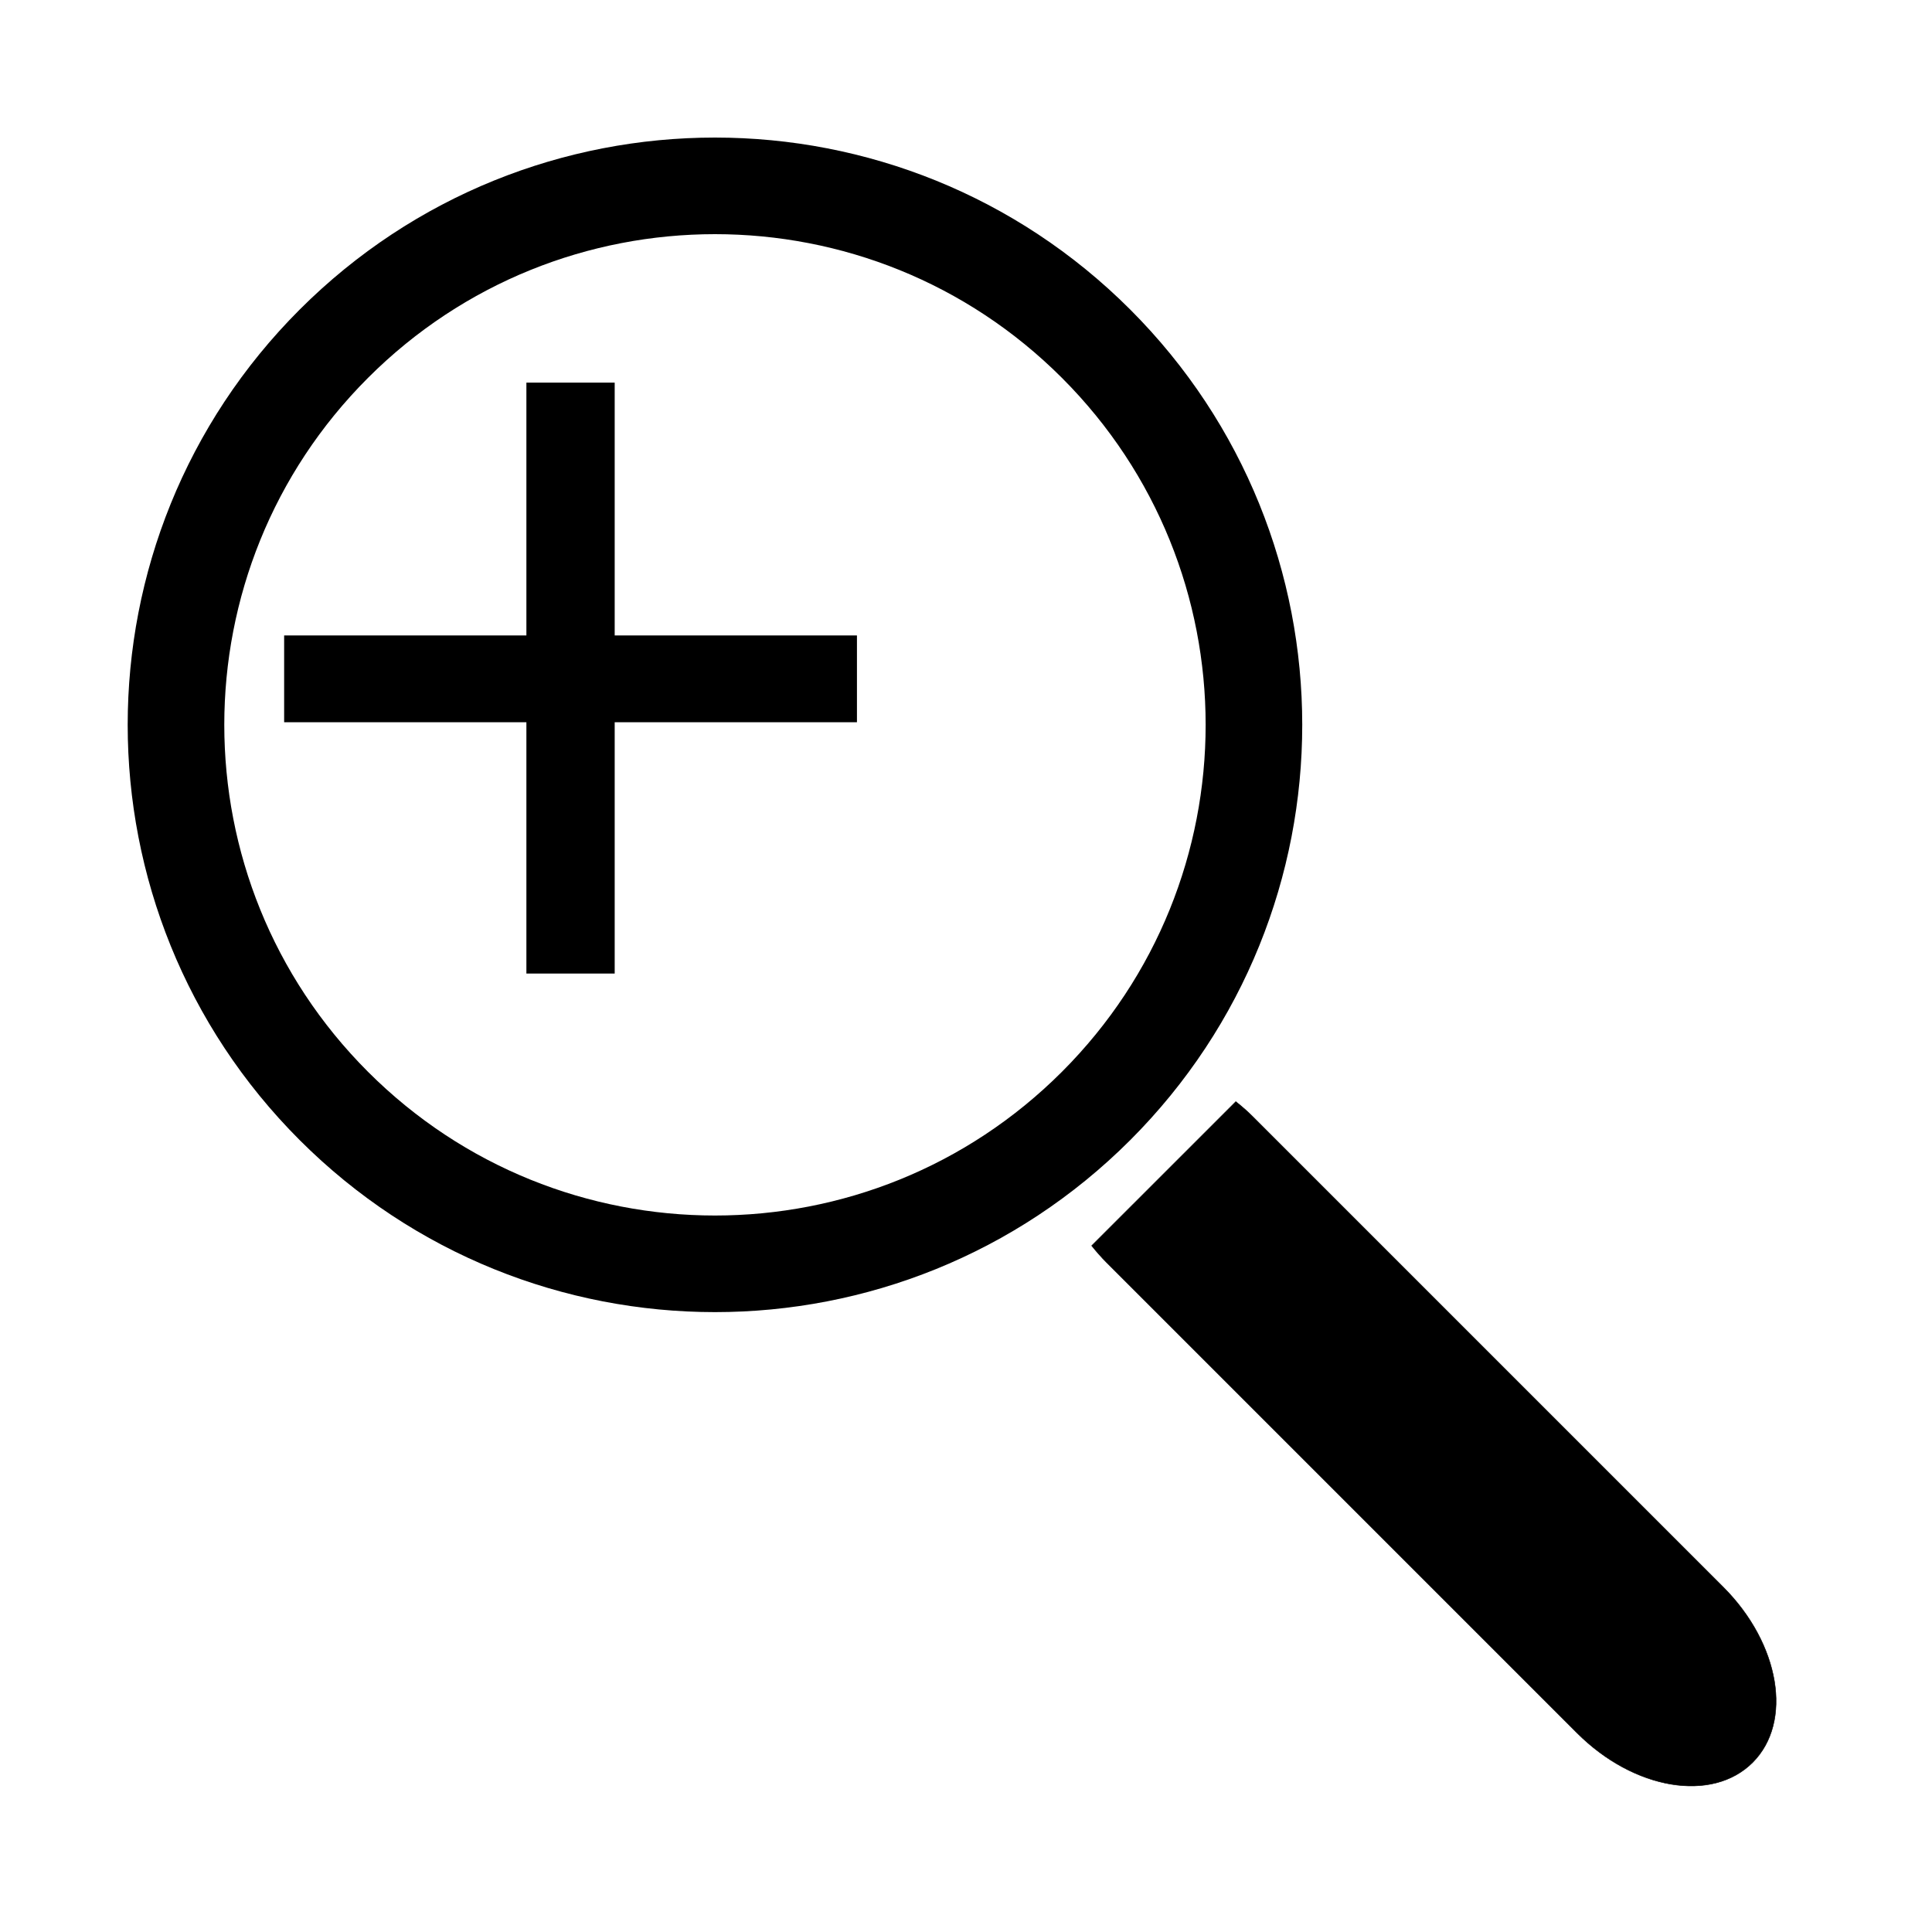
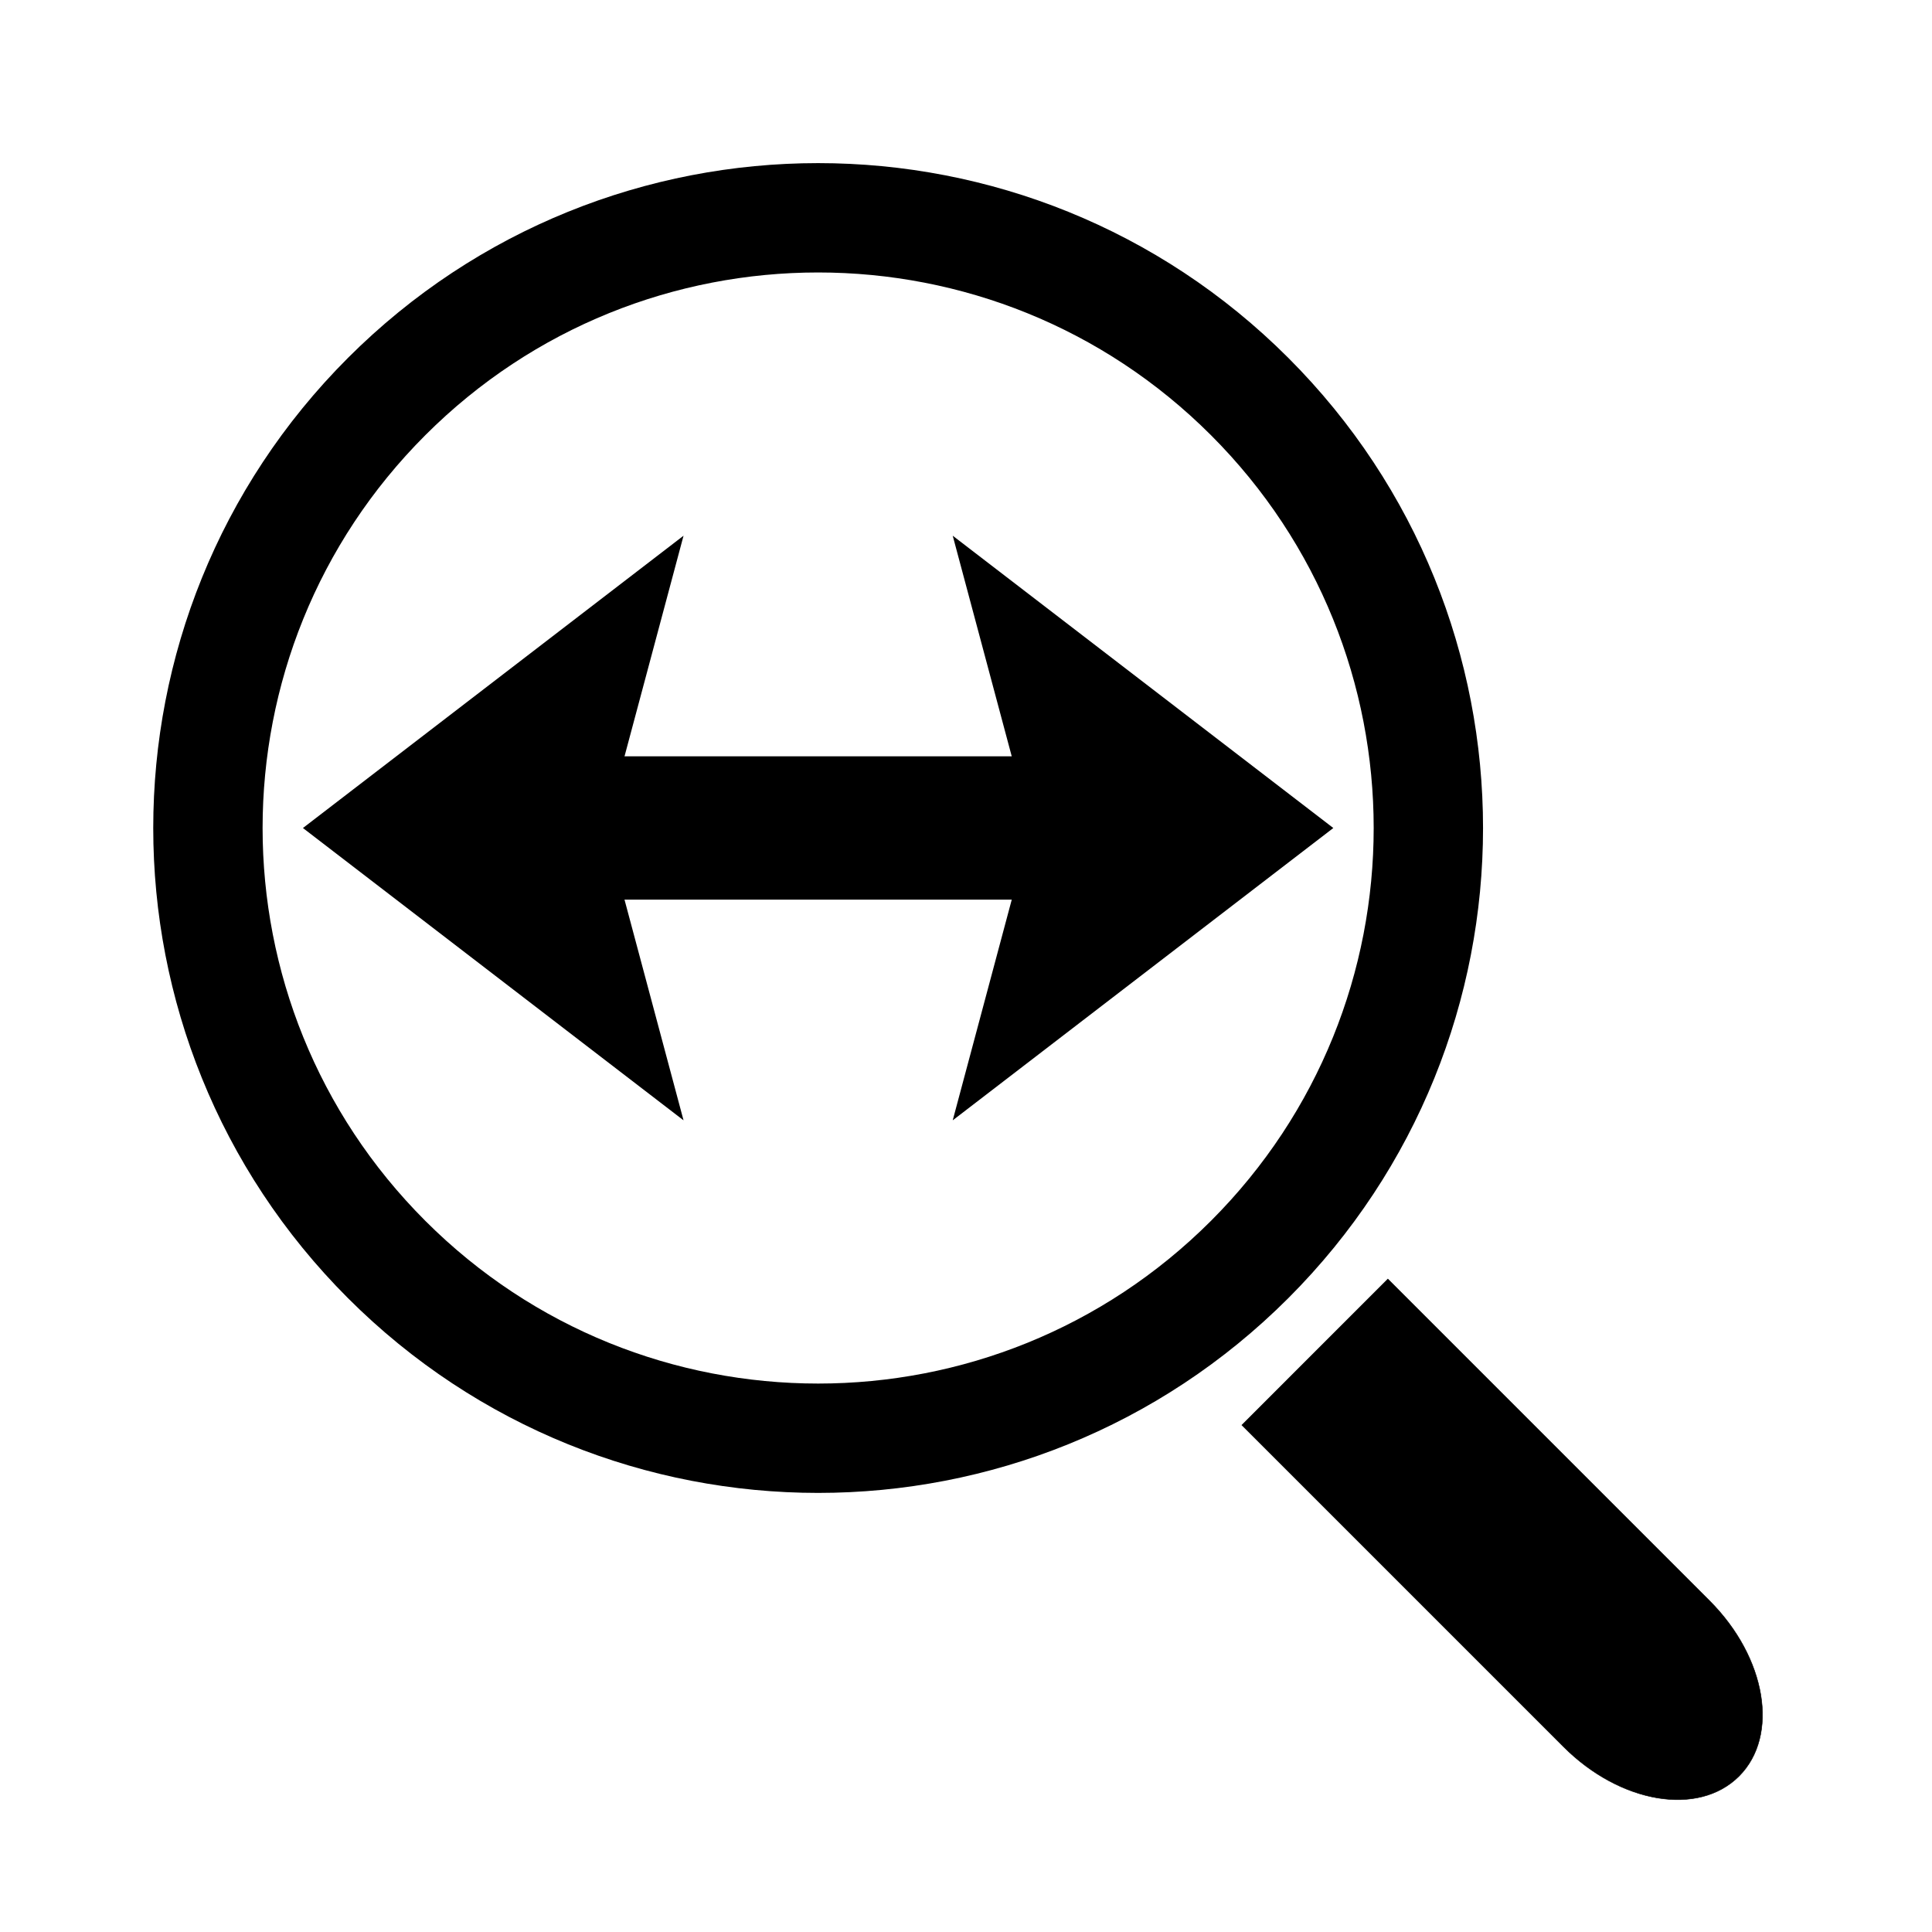
- <svg xmlns="http://www.w3.org/2000/svg" width="40mm" height="40mm" viewBox="0 0 40 40" version="1.1" id="svg8">
+ <svg xmlns="http://www.w3.org/2000/svg" id="svg8" version="1.1" viewBox="0 0 40 40" height="40mm" width="40mm">
  <defs id="defs2">
-     <marker orient="auto" refY="0.0" refX="0.0" id="Arrow2Send" style="overflow:visible;">
-       <path id="path4615" style="fill-rule:evenodd;stroke-width:0.625;stroke-linejoin:round;stroke:#000000;stroke-opacity:1;fill:#000000;fill-opacity:1" d="M 8.719,4.034 L -2.207,0.016 L 8.719,-4.002 C 6.973,-1.63 6.983,1.616 8.719,4.034 z " transform="scale(0.3) rotate(180) translate(-2.3,0)" />
+     <marker style="overflow:visible;" id="Arrow2Send" refX="0.0" refY="0.0" orient="auto">
+       <path transform="scale(0.3) rotate(180) translate(-2.3,0)" d="M 8.719,4.034 L -2.207,0.016 L 8.719,-4.002 C 6.973,-1.63 6.983,1.616 8.719,4.034 z " style="fill-rule:evenodd;stroke-width:0.625;stroke-linejoin:round;stroke:#000000;stroke-opacity:1;fill:#000000;fill-opacity:1" id="path4615" />
    </marker>
-     <marker orient="auto" refY="0.0" refX="0.0" id="marker5758" style="overflow:visible">
-       <path id="path5756" d="M 0.0,0.0 L 5.0,-5.0 L -12.5,0.0 L 5.0,5.0 L 0.0,0.0 z " style="fill-rule:evenodd;stroke:#000000;stroke-width:1pt;stroke-opacity:1;fill:#000000;fill-opacity:1" transform="scale(0.2) translate(6,0)" />
+     <marker style="overflow:visible" id="Arrow2Sstart" refX="0.0" refY="0.0" orient="auto">
+       <path transform="scale(0.3) translate(-2.3,0)" d="M 8.719,4.034 L -2.207,0.016 L 8.719,-4.002 C 6.973,-1.63 6.983,1.616 8.719,4.034 z " style="fill-rule:evenodd;stroke-width:0.625;stroke-linejoin:round;stroke:#000000;stroke-opacity:1;fill:#000000;fill-opacity:1" id="path4612" />
    </marker>
-     <marker orient="auto" refY="0.0" refX="0.0" id="marker5652" style="overflow:visible;">
-       <path id="path5650" d="M 0.0,0.0 L 5.0,-5.0 L -12.5,0.0 L 5.0,5.0 L 0.0,0.0 z " style="fill-rule:evenodd;stroke:#000000;stroke-width:1pt;stroke-opacity:1;fill:#000000;fill-opacity:1" transform="scale(0.2) rotate(180) translate(6,0)" />
+     <marker style="overflow:visible" id="Arrow2Sstart-1" refX="0" refY="0" orient="auto">
+       <path transform="matrix(0.3,0,0,0.3,-0.69,0)" d="M 8.719,4.034 -2.207,0.016 8.719,-4.002 c -1.745,2.372 -1.735,5.617 -6e-7,8.035 z" style="fill:#000000;fill-opacity:1;fill-rule:evenodd;stroke:#000000;stroke-width:0.625;stroke-linejoin:round;stroke-opacity:1" id="path4612-3" />
    </marker>
-     <marker orient="auto" refY="0.0" refX="0.0" id="Arrow1Send" style="overflow:visible;">
-       <path id="path4597" d="M 0.0,0.0 L 5.0,-5.0 L -12.5,0.0 L 5.0,5.0 L 0.0,0.0 z " style="fill-rule:evenodd;stroke:#000000;stroke-width:1pt;stroke-opacity:1;fill:#000000;fill-opacity:1" transform="scale(0.2) rotate(180) translate(6,0)" />
+     <marker style="overflow:visible" id="Arrow2Send-7" refX="0" refY="0" orient="auto">
+       <path transform="matrix(-0.3,0,0,-0.3,0.69,0)" d="M 8.719,4.034 -2.207,0.016 8.719,-4.002 c -1.745,2.372 -1.735,5.617 -6e-7,8.035 z" style="fill:#000000;fill-opacity:1;fill-rule:evenodd;stroke:#000000;stroke-width:0.625;stroke-linejoin:round;stroke-opacity:1" id="path4615-3" />
    </marker>
-     <marker orient="auto" refY="0.0" refX="0.0" id="marker5472" style="overflow:visible">
-       <path id="path5470" d="M 0.0,0.0 L 5.0,-5.0 L -12.5,0.0 L 5.0,5.0 L 0.0,0.0 z " style="fill-rule:evenodd;stroke:#000000;stroke-width:1pt;stroke-opacity:1;fill:#000000;fill-opacity:1" transform="scale(0.2) translate(6,0)" />
+     <marker style="overflow:visible" id="Arrow2Sstart-3" refX="0" refY="0" orient="auto">
+       <path transform="matrix(0.3,0,0,0.3,-0.69,0)" d="M 8.719,4.034 -2.207,0.016 8.719,-4.002 c -1.745,2.372 -1.735,5.617 -6e-7,8.035 z" style="fill:#000000;fill-opacity:1;fill-rule:evenodd;stroke:#000000;stroke-width:0.625;stroke-linejoin:round;stroke-opacity:1" id="path4612-8" />
    </marker>
-     <marker orient="auto" refY="0.0" refX="0.0" id="Arrow1Sstart" style="overflow:visible">
-       <path id="path4594" d="M 0.0,0.0 L 5.0,-5.0 L -12.5,0.0 L 5.0,5.0 L 0.0,0.0 z " style="fill-rule:evenodd;stroke:#000000;stroke-width:1pt;stroke-opacity:1;fill:#000000;fill-opacity:1" transform="scale(0.2) translate(6,0)" />
-     </marker>
-     <marker orient="auto" refY="0.0" refX="0.0" id="marker5070" style="overflow:visible">
-       <path id="path5068" style="fill-rule:evenodd;stroke-width:0.625;stroke-linejoin:round;stroke:#000000;stroke-opacity:1;fill:#000000;fill-opacity:1" d="M 8.719,4.034 L -2.207,0.016 L 8.719,-4.002 C 6.973,-1.63 6.983,1.616 8.719,4.034 z " transform="scale(0.3) translate(-2.3,0)" />
-     </marker>
-     <marker orient="auto" refY="0.0" refX="0.0" id="Arrow2Sstart" style="overflow:visible">
-       <path id="path4612" style="fill-rule:evenodd;stroke-width:0.625;stroke-linejoin:round;stroke:#000000;stroke-opacity:1;fill:#000000;fill-opacity:1" d="M 8.719,4.034 L -2.207,0.016 L 8.719,-4.002 C 6.973,-1.63 6.983,1.616 8.719,4.034 z " transform="scale(0.3) translate(-2.3,0)" />
-     </marker>
-     <marker orient="auto" refY="0.0" refX="0.0" id="marker4974" style="overflow:visible">
-       <path id="path4972" style="fill-rule:evenodd;stroke-width:0.625;stroke-linejoin:round;stroke:#000000;stroke-opacity:1;fill:#000000;fill-opacity:1" d="M 8.719,4.034 L -2.207,0.016 L 8.719,-4.002 C 6.973,-1.63 6.983,1.616 8.719,4.034 z " transform="scale(0.6) translate(0,0)" />
-     </marker>
-     <marker orient="auto" refY="0.0" refX="0.0" id="Arrow2Mstart" style="overflow:visible">
-       <path id="path4606" style="fill-rule:evenodd;stroke-width:0.625;stroke-linejoin:round;stroke:#000000;stroke-opacity:1;fill:#000000;fill-opacity:1" d="M 8.719,4.034 L -2.207,0.016 L 8.719,-4.002 C 6.973,-1.63 6.983,1.616 8.719,4.034 z " transform="scale(0.6) translate(0,0)" />
-     </marker>
-     <marker orient="auto" refY="0.0" refX="0.0" id="Arrow2Lstart" style="overflow:visible">
-       <path id="path4600" style="fill-rule:evenodd;stroke-width:0.625;stroke-linejoin:round;stroke:#000000;stroke-opacity:1;fill:#000000;fill-opacity:1" d="M 8.719,4.034 L -2.207,0.016 L 8.719,-4.002 C 6.973,-1.63 6.983,1.616 8.719,4.034 z " transform="scale(1.1) translate(1,0)" />
-     </marker>
-     <marker orient="auto" refY="0.0" refX="0.0" id="Arrow1Mstart" style="overflow:visible">
-       <path id="path4588" d="M 0.0,0.0 L 5.0,-5.0 L -12.5,0.0 L 5.0,5.0 L 0.0,0.0 z " style="fill-rule:evenodd;stroke:#000000;stroke-width:1pt;stroke-opacity:1;fill:#000000;fill-opacity:1" transform="scale(0.4) translate(10,0)" />
-     </marker>
-     <marker orient="auto" refY="0.0" refX="0.0" id="Arrow1Lstart" style="overflow:visible">
-       <path id="path4582" d="M 0.0,0.0 L 5.0,-5.0 L -12.5,0.0 L 5.0,5.0 L 0.0,0.0 z " style="fill-rule:evenodd;stroke:#000000;stroke-width:1pt;stroke-opacity:1;fill:#000000;fill-opacity:1" transform="scale(0.8) translate(12.5,0)" />
-     </marker>
-     <marker orient="auto" refY="0" refX="0" id="Arrow2Sstart-1" style="overflow:visible">
-       <path id="path4612-3" style="fill:#000000;fill-opacity:1;fill-rule:evenodd;stroke:#000000;stroke-width:0.625;stroke-linejoin:round;stroke-opacity:1" d="M 8.719,4.034 -2.207,0.016 8.719,-4.002 c -1.745,2.372 -1.735,5.617 -6e-7,8.035 z" transform="matrix(0.3,0,0,0.3,-0.69,0)" />
-     </marker>
-     <marker orient="auto" refY="0" refX="0" id="Arrow2Send-7" style="overflow:visible">
-       <path id="path4615-3" style="fill:#000000;fill-opacity:1;fill-rule:evenodd;stroke:#000000;stroke-width:0.625;stroke-linejoin:round;stroke-opacity:1" d="M 8.719,4.034 -2.207,0.016 8.719,-4.002 c -1.745,2.372 -1.735,5.617 -6e-7,8.035 z" transform="matrix(-0.3,0,0,-0.3,0.69,0)" />
-     </marker>
-     <marker orient="auto" refY="0" refX="0" id="Arrow2Sstart-3" style="overflow:visible">
-       <path id="path4612-8" style="fill:#000000;fill-opacity:1;fill-rule:evenodd;stroke:#000000;stroke-width:0.625;stroke-linejoin:round;stroke-opacity:1" d="M 8.719,4.034 -2.207,0.016 8.719,-4.002 c -1.745,2.372 -1.735,5.617 -6e-7,8.035 z" transform="matrix(0.3,0,0,0.3,-0.69,0)" />
-     </marker>
-     <marker orient="auto" refY="0" refX="0" id="Arrow2Send-4" style="overflow:visible">
-       <path id="path4615-5" style="fill:#000000;fill-opacity:1;fill-rule:evenodd;stroke:#000000;stroke-width:0.625;stroke-linejoin:round;stroke-opacity:1" d="M 8.719,4.034 -2.207,0.016 8.719,-4.002 c -1.745,2.372 -1.735,5.617 -6e-7,8.035 z" transform="matrix(-0.3,0,0,-0.3,0.69,0)" />
+     <marker style="overflow:visible" id="Arrow2Send-4" refX="0" refY="0" orient="auto">
+       <path transform="matrix(-0.3,0,0,-0.3,0.69,0)" d="M 8.719,4.034 -2.207,0.016 8.719,-4.002 c -1.745,2.372 -1.735,5.617 -6e-7,8.035 z" style="fill:#000000;fill-opacity:1;fill-rule:evenodd;stroke:#000000;stroke-width:0.625;stroke-linejoin:round;stroke-opacity:1" id="path4615-5" />
    </marker>
  </defs>
-   <g id="layer1" transform="translate(0,-257)">
+   <g transform="translate(0,-257)" id="layer1">
    <g id="g4539">
-       <circle r="11.159" cy="202.805" cx="-181.871" id="path4518" style="fill:none;fill-opacity:1;stroke:#000000;stroke-width:2;stroke-miterlimit:4;stroke-dasharray:none;stroke-opacity:1" transform="rotate(-45)" />
-       <path id="rect4522" d="m 22.602,282.791 c 0.095,0.119 0.197,0.236 0.309,0.348 l 9.742,9.742 c 1.175,1.175 2.795,1.447 3.633,0.61 0.838,-0.838 0.566,-2.458 -0.609,-3.633 l -9.742,-9.742 c -0.112,-0.112 -0.229,-0.213 -0.349,-0.308 z" style="fill:#000000;fill-opacity:1;stroke:#000000;stroke-width:0.01;stroke-miterlimit:4;stroke-dasharray:none;stroke-opacity:1" />
-       <text xml:space="preserve" style="font-style:normal;font-weight:normal;font-size:25.247px;line-height:1.25;font-family:sans-serif;letter-spacing:0px;word-spacing:0px;fill:#000000;fill-opacity:1;stroke:none;stroke-width:0.265" x="4.618" y="279.953" id="text4547">
-         <tspan id="tspan4545" x="4.618" y="279.953" style="font-size:25.247px;stroke-width:0.265">+</tspan>
+       <circle transform="rotate(-45)" style="fill:none;fill-opacity:1;stroke:#000000;stroke-width:2.264;stroke-miterlimit:4;stroke-dasharray:none;stroke-opacity:1" id="path4518" cx="-181.871" cy="205.826" r="12.634" />
+       <path d="m 28.734,283.481 -3.023,3.024 6.66,6.66 c 1.175,1.175 2.795,1.447 3.633,0.61 0.838,-0.838 0.566,-2.458 -0.609,-3.633 z" style="fill:#000000;fill-opacity:1;stroke:#000000;stroke-width:0.01;stroke-miterlimit:4;stroke-dasharray:none;stroke-opacity:1" id="rect4522" />
+       <path id="path4580" d="m 102.81,310.886 v 25.598" style="fill:none;stroke:#000000;stroke-width:3;stroke-linecap:butt;stroke-linejoin:miter;stroke-miterlimit:4;stroke-dasharray:none;stroke-opacity:1;marker-start:url(#Arrow2Sstart);marker-end:url(#Arrow2Send)" />
+       <path id="path4580-7" d="m 67.752,309.897 v 28.634" style="fill:none;stroke:#000000;stroke-width:3;stroke-linecap:butt;stroke-linejoin:miter;stroke-miterlimit:4;stroke-dasharray:none;stroke-opacity:1;marker-start:url(#Arrow2Sstart-1);marker-end:url(#Arrow2Send-7)" />
+       <path id="path4580-8" d="m 53.435,324.214 h 28.634" style="fill:none;stroke:#000000;stroke-width:3;stroke-linecap:butt;stroke-linejoin:miter;stroke-miterlimit:4;stroke-dasharray:none;stroke-opacity:1;marker-start:url(#Arrow2Sstart-3);marker-end:url(#Arrow2Send-4)" />
+       <text id="text4547-3" y="338.51" x="109.336" style="font-style:normal;font-weight:normal;font-size:38.806px;line-height:1.25;font-family:sans-serif;letter-spacing:0px;word-spacing:0px;fill:#000000;fill-opacity:1;stroke:none;stroke-width:0.265" xml:space="preserve">
+         <tspan style="font-size:38.806px;stroke-width:0.265" y="338.51" x="109.336" id="tspan4545-4">Y</tspan>
      </text>
-       <path style="fill:none;stroke:#000000;stroke-width:3;stroke-linecap:butt;stroke-linejoin:miter;stroke-miterlimit:4;stroke-dasharray:none;stroke-opacity:1;marker-start:url(#Arrow2Sstart);marker-end:url(#Arrow2Send)" d="m 90.336,254.568 v 25.598" id="path4580" />
-       <path style="fill:none;stroke:#000000;stroke-width:3;stroke-linecap:butt;stroke-linejoin:miter;stroke-miterlimit:4;stroke-dasharray:none;stroke-opacity:1;marker-start:url(#Arrow2Sstart-1);marker-end:url(#Arrow2Send-7)" d="m 84.005,297.046 v 28.634" id="path4580-7" />
-       <path style="fill:none;stroke:#000000;stroke-width:3;stroke-linecap:butt;stroke-linejoin:miter;stroke-miterlimit:4;stroke-dasharray:none;stroke-opacity:1;marker-start:url(#Arrow2Sstart-3);marker-end:url(#Arrow2Send-4)" d="m 69.688,311.363 h 28.634" id="path4580-8" />
-       <text xml:space="preserve" style="font-style:normal;font-weight:normal;font-size:38.806px;line-height:1.25;font-family:sans-serif;letter-spacing:0px;word-spacing:0px;fill:#000000;fill-opacity:1;stroke:none;stroke-width:0.265" x="96.863" y="282.192" id="text4547-3">
-         <tspan id="tspan4545-4" x="96.863" y="282.192" style="font-size:38.806px;stroke-width:0.265">Y</tspan>
+       <circle transform="rotate(-45)" style="fill:none;fill-opacity:1;stroke:#b4b4b4;stroke-width:2;stroke-miterlimit:4;stroke-dasharray:none;stroke-opacity:1" id="path4518-7" cx="-214.554" cy="233.801" r="11.159" />
+       <path style="fill:#b4b4b4;fill-opacity:1;stroke:#b4b4b4;stroke-width:0.01;stroke-miterlimit:4;stroke-dasharray:none;stroke-opacity:1" d="m 21.409,327.819 c 0.095,0.119 0.197,0.236 0.309,0.348 l 9.742,9.742 c 1.175,1.175 2.795,1.447 3.633,0.61 0.838,-0.838 0.566,-2.458 -0.609,-3.633 l -9.742,-9.742 c -0.112,-0.112 -0.229,-0.213 -0.349,-0.308 z" id="rect4522-4" />
+       <text id="text4547-3-5" y="337.565" x="2.426" style="font-style:normal;font-weight:normal;font-size:38.806px;line-height:1.25;font-family:sans-serif;letter-spacing:0px;word-spacing:0px;fill:#000000;fill-opacity:1;stroke:none;stroke-width:0.265" xml:space="preserve">
+         <tspan style="font-size:38.806px;stroke-width:0.265" y="337.565" x="2.426" id="tspan4545-4-3">Y</tspan>
      </text>
-       <circle r="11.159" cy="233.801" cx="-214.554" id="path4518-7" style="fill:none;fill-opacity:1;stroke:#b4b4b4;stroke-width:2;stroke-miterlimit:4;stroke-dasharray:none;stroke-opacity:1" transform="rotate(-45)" />
-       <path id="rect4522-4" d="m 21.409,327.819 c 0.095,0.119 0.197,0.236 0.309,0.348 l 9.742,9.742 c 1.175,1.175 2.795,1.447 3.633,0.61 0.838,-0.838 0.566,-2.458 -0.609,-3.633 l -9.742,-9.742 c -0.112,-0.112 -0.229,-0.213 -0.349,-0.308 z" style="fill:#b4b4b4;fill-opacity:1;stroke:#b4b4b4;stroke-width:0.01;stroke-miterlimit:4;stroke-dasharray:none;stroke-opacity:1" />
-       <text xml:space="preserve" style="font-style:normal;font-weight:normal;font-size:38.806px;line-height:1.25;font-family:sans-serif;letter-spacing:0px;word-spacing:0px;fill:#000000;fill-opacity:1;stroke:none;stroke-width:0.265" x="2.426" y="337.565" id="text4547-3-5">
-         <tspan id="tspan4545-4-3" x="2.426" y="337.565" style="font-size:38.806px;stroke-width:0.265">Y</tspan>
-       </text>
+       <rect ry="1.484" style="stroke-width:0.347" y="318.582" x="-36.911" height="2.967" width="17.881" id="rect63-0" />
+       <rect transform="rotate(90)" id="rect63-0-6" width="17.881" height="2.967" x="311.125" y="26.487" style="stroke-width:0.347" ry="1.484" />
+       <g transform="translate(-0.05301837,-0.07482365)" id="g1965">
+         <rect id="rect63" width="17.881" height="2.967" x="7.998" y="272.734" style="stroke-width:0.347" ry="1.484" />
+         <path id="path1664-3" style="fill:#000000;fill-opacity:1;stroke:none;stroke-width:0.545px;stroke-linecap:butt;stroke-linejoin:miter;stroke-opacity:1" d="m 6.325,274.218 h 6.261 l 1.619,6.052 z m 3e-7,0 h 6.261 l 1.619,-6.052 z" />
+         <path d="m 27.658,274.218 h -6.261 l -1.619,6.052 z m 0,0 H 21.397 L 19.778,268.166 Z" style="fill:#000000;fill-opacity:1;stroke:none;stroke-width:0.545px;stroke-linecap:butt;stroke-linejoin:miter;stroke-opacity:1" id="path1664-3-5" />
+       </g>
    </g>
  </g>
</svg>
